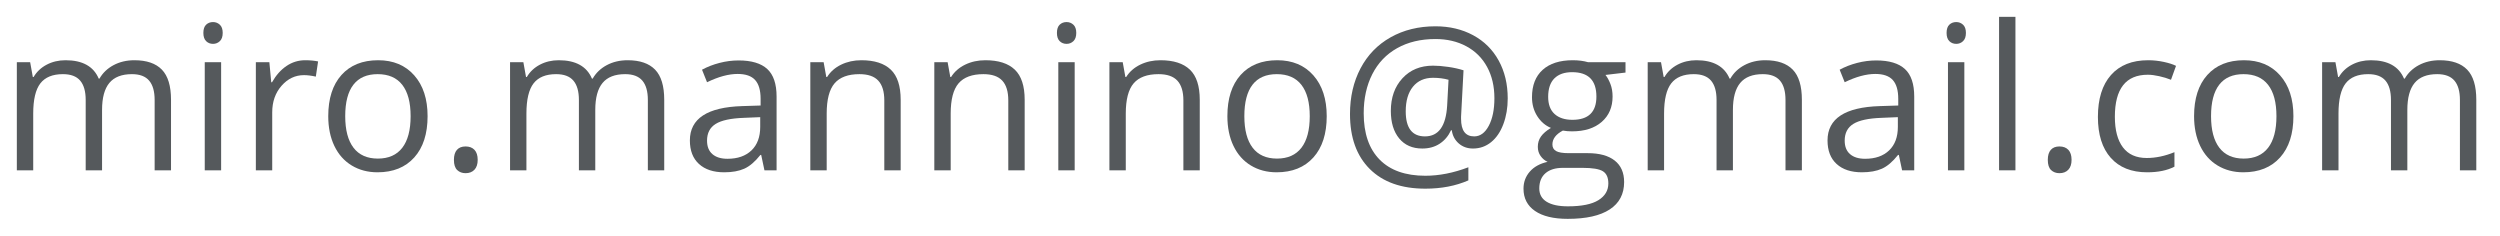
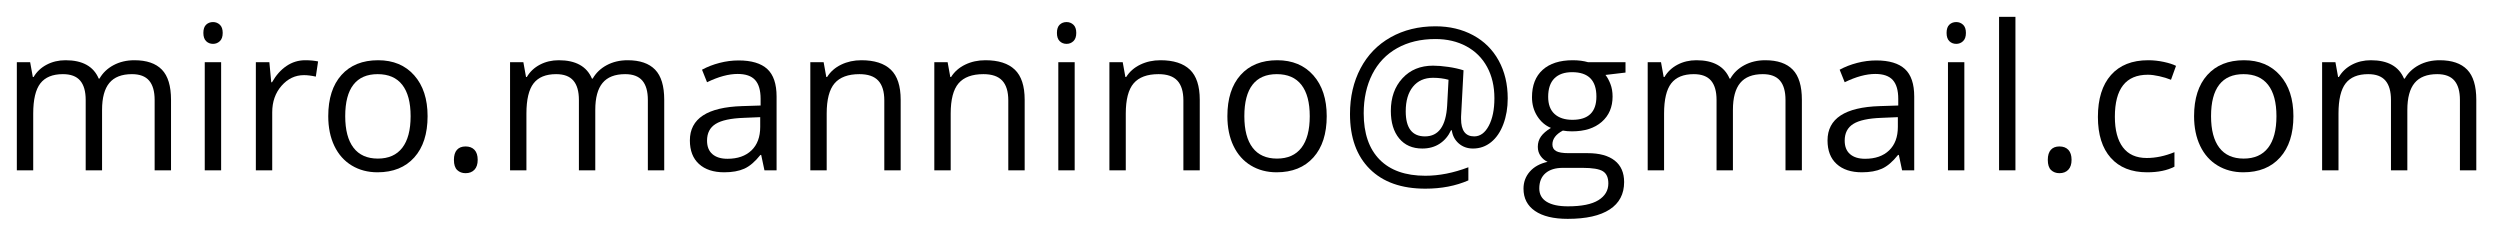
<svg xmlns="http://www.w3.org/2000/svg" viewBox="0 0 297 28" version="1.1" xml:space="preserve" style="fill-rule:evenodd;clip-rule:evenodd;stroke-linejoin:round;stroke-miterlimit:1.414;display: inline;height: 0.8rem;vertical-align: middle;">
  <g transform="matrix(1,0,0,1,-2.33486,-1.11155)">
    <g transform="matrix(1,0,0,1,-264.624,-40.0294)">
-       <path d="M285.33,61.375L285.33,53.02C285.33,51.996 285.112,51.229 284.674,50.717C284.237,50.205 283.557,49.95 282.635,49.95C281.424,49.95 280.53,50.297 279.951,50.993C279.373,51.688 279.084,52.758 279.084,54.203L279.084,61.375L277.139,61.375L277.139,53.02C277.139,51.996 276.92,51.229 276.483,50.717C276.045,50.205 275.362,49.95 274.432,49.95C273.213,49.95 272.321,50.315 271.754,51.045C271.188,51.776 270.905,52.973 270.905,54.637L270.905,61.375L268.959,61.375L268.959,48.532L270.541,48.532L270.858,50.289L270.951,50.289C271.319,49.664 271.836,49.176 272.504,48.825C273.172,48.473 273.92,48.297 274.748,48.297C276.756,48.297 278.069,49.024 278.686,50.477L278.78,50.477C279.162,49.805 279.717,49.274 280.444,48.883C281.17,48.493 281.998,48.297 282.928,48.297C284.381,48.297 285.469,48.67 286.192,49.416C286.914,50.162 287.276,51.356 287.276,52.996L287.276,61.375L285.33,61.375Z" style="fill:#55595c;fill-rule:nonzero;" />
+       <path d="M285.33,61.375L285.33,53.02C285.33,51.996 285.112,51.229 284.674,50.717C284.237,50.205 283.557,49.95 282.635,49.95C281.424,49.95 280.53,50.297 279.951,50.993C279.373,51.688 279.084,52.758 279.084,54.203L279.084,61.375L277.139,61.375L277.139,53.02C277.139,51.996 276.92,51.229 276.483,50.717C276.045,50.205 275.362,49.95 274.432,49.95C273.213,49.95 272.321,50.315 271.754,51.045C271.188,51.776 270.905,52.973 270.905,54.637L270.905,61.375L268.959,61.375L268.959,48.532L270.541,48.532L270.858,50.289L270.951,50.289C271.319,49.664 271.836,49.176 272.504,48.825C273.172,48.473 273.92,48.297 274.748,48.297C276.756,48.297 278.069,49.024 278.686,50.477L278.78,50.477C279.162,49.805 279.717,49.274 280.444,48.883C281.17,48.493 281.998,48.297 282.928,48.297C284.381,48.297 285.469,48.67 286.192,49.416C286.914,50.162 287.276,51.356 287.276,52.996L287.276,61.375L285.33,61.375Z" style="fill-rule:nonzero;" />
    </g>
    <g transform="matrix(1,0,0,1,-264.624,-40.0294)">
-       <path d="M293.229,61.375L291.283,61.375L291.283,48.532L293.229,48.532L293.229,61.375ZM291.119,45.051C291.119,44.606 291.229,44.28 291.448,44.073C291.666,43.866 291.94,43.762 292.268,43.762C292.58,43.762 292.85,43.868 293.076,44.078C293.303,44.289 293.416,44.614 293.416,45.051C293.416,45.489 293.303,45.815 293.076,46.03C292.85,46.245 292.58,46.352 292.268,46.352C291.94,46.352 291.666,46.245 291.448,46.03C291.229,45.815 291.119,45.489 291.119,45.051Z" style="fill:#55595c;fill-rule:nonzero;" />
+       <path d="M293.229,61.375L291.283,61.375L291.283,48.532L293.229,48.532L293.229,61.375ZM291.119,45.051C291.119,44.606 291.229,44.28 291.448,44.073C291.666,43.866 291.94,43.762 292.268,43.762C292.58,43.762 292.85,43.868 293.076,44.078C293.303,44.289 293.416,44.614 293.416,45.051C293.416,45.489 293.303,45.815 293.076,46.03C292.85,46.245 292.58,46.352 292.268,46.352C291.94,46.352 291.666,46.245 291.448,46.03C291.229,45.815 291.119,45.489 291.119,45.051Z" style="fill-rule:nonzero;" />
    </g>
    <g transform="matrix(1,0,0,1,-264.624,-40.0294)">
-       <path d="M303.213,48.297C303.783,48.297 304.295,48.344 304.748,48.438L304.479,50.243C303.948,50.125 303.479,50.067 303.073,50.067C302.033,50.067 301.145,50.489 300.406,51.332C299.668,52.176 299.299,53.227 299.299,54.485L299.299,61.375L297.354,61.375L297.354,48.532L298.959,48.532L299.182,50.911L299.276,50.911C299.752,50.075 300.326,49.43 300.998,48.977C301.67,48.524 302.408,48.297 303.213,48.297Z" style="fill:#55595c;fill-rule:nonzero;" />
+       <path d="M303.213,48.297C303.783,48.297 304.295,48.344 304.748,48.438L304.479,50.243C303.948,50.125 303.479,50.067 303.073,50.067C302.033,50.067 301.145,50.489 300.406,51.332C299.668,52.176 299.299,53.227 299.299,54.485L299.299,61.375L297.354,61.375L297.354,48.532L298.959,48.532L299.182,50.911L299.276,50.911C299.752,50.075 300.326,49.43 300.998,48.977C301.67,48.524 302.408,48.297 303.213,48.297Z" style="fill-rule:nonzero;" />
    </g>
    <g transform="matrix(1,0,0,1,-264.624,-40.0294)">
-       <path d="M317.756,54.942C317.756,57.036 317.229,58.67 316.174,59.846C315.119,61.022 313.662,61.61 311.803,61.61C310.655,61.61 309.635,61.34 308.744,60.801C307.854,60.262 307.166,59.489 306.682,58.481C306.198,57.473 305.955,56.293 305.955,54.942C305.955,52.848 306.479,51.217 307.526,50.049C308.573,48.881 310.026,48.297 311.885,48.297C313.682,48.297 315.11,48.895 316.168,50.09C317.227,51.286 317.756,52.903 317.756,54.942ZM307.971,54.942C307.971,56.582 308.299,57.832 308.955,58.692C309.612,59.551 310.576,59.981 311.85,59.981C313.123,59.981 314.09,59.553 314.75,58.698C315.41,57.842 315.74,56.59 315.74,54.942C315.74,53.309 315.41,52.069 314.75,51.221C314.09,50.373 313.115,49.95 311.826,49.95C310.553,49.95 309.592,50.368 308.944,51.203C308.295,52.039 307.971,53.286 307.971,54.942Z" style="fill:#55595c;fill-rule:nonzero;" />
+       <path d="M317.756,54.942C317.756,57.036 317.229,58.67 316.174,59.846C315.119,61.022 313.662,61.61 311.803,61.61C310.655,61.61 309.635,61.34 308.744,60.801C307.854,60.262 307.166,59.489 306.682,58.481C306.198,57.473 305.955,56.293 305.955,54.942C305.955,52.848 306.479,51.217 307.526,50.049C308.573,48.881 310.026,48.297 311.885,48.297C313.682,48.297 315.11,48.895 316.168,50.09C317.227,51.286 317.756,52.903 317.756,54.942ZM307.971,54.942C307.971,56.582 308.299,57.832 308.955,58.692C309.612,59.551 310.576,59.981 311.85,59.981C313.123,59.981 314.09,59.553 314.75,58.698C315.41,57.842 315.74,56.59 315.74,54.942C315.74,53.309 315.41,52.069 314.75,51.221C314.09,50.373 313.115,49.95 311.826,49.95C310.553,49.95 309.592,50.368 308.944,51.203C308.295,52.039 307.971,53.286 307.971,54.942Z" style="fill-rule:nonzero;" />
    </g>
    <g transform="matrix(1,0,0,1,-264.624,-40.0294)">
-       <path d="M320.885,60.133C320.885,59.61 321.004,59.213 321.242,58.944C321.481,58.674 321.823,58.539 322.268,58.539C322.721,58.539 323.074,58.674 323.328,58.944C323.582,59.213 323.709,59.61 323.709,60.133C323.709,60.641 323.58,61.032 323.323,61.305C323.065,61.578 322.713,61.715 322.268,61.715C321.869,61.715 321.539,61.592 321.278,61.346C321.016,61.1 320.885,60.696 320.885,60.133Z" style="fill:#55595c;fill-rule:nonzero;" />
+       <path d="M320.885,60.133C320.885,59.61 321.004,59.213 321.242,58.944C321.481,58.674 321.823,58.539 322.268,58.539C322.721,58.539 323.074,58.674 323.328,58.944C323.582,59.213 323.709,59.61 323.709,60.133C323.709,60.641 323.58,61.032 323.323,61.305C323.065,61.578 322.713,61.715 322.268,61.715C321.869,61.715 321.539,61.592 321.278,61.346C321.016,61.1 320.885,60.696 320.885,60.133Z" style="fill-rule:nonzero;" />
    </g>
    <g transform="matrix(1,0,0,1,-264.624,-40.0294)">
-       <path d="M343.924,61.375L343.924,53.02C343.924,51.996 343.705,51.229 343.268,50.717C342.83,50.205 342.151,49.95 341.229,49.95C340.018,49.95 339.123,50.297 338.545,50.993C337.967,51.688 337.678,52.758 337.678,54.203L337.678,61.375L335.733,61.375L335.733,53.02C335.733,51.996 335.514,51.229 335.076,50.717C334.639,50.205 333.955,49.95 333.026,49.95C331.807,49.95 330.914,50.315 330.348,51.045C329.781,51.776 329.498,52.973 329.498,54.637L329.498,61.375L327.553,61.375L327.553,48.532L329.135,48.532L329.451,50.289L329.545,50.289C329.912,49.664 330.43,49.176 331.098,48.825C331.766,48.473 332.514,48.297 333.342,48.297C335.35,48.297 336.662,49.024 337.28,50.477L337.373,50.477C337.756,49.805 338.311,49.274 339.037,48.883C339.764,48.493 340.592,48.297 341.522,48.297C342.975,48.297 344.063,48.67 344.785,49.416C345.508,50.162 345.869,51.356 345.869,52.996L345.869,61.375L343.924,61.375Z" style="fill:#55595c;fill-rule:nonzero;" />
+       <path d="M343.924,61.375L343.924,53.02C343.924,51.996 343.705,51.229 343.268,50.717C342.83,50.205 342.151,49.95 341.229,49.95C340.018,49.95 339.123,50.297 338.545,50.993C337.967,51.688 337.678,52.758 337.678,54.203L337.678,61.375L335.733,61.375L335.733,53.02C335.733,51.996 335.514,51.229 335.076,50.717C334.639,50.205 333.955,49.95 333.026,49.95C331.807,49.95 330.914,50.315 330.348,51.045C329.781,51.776 329.498,52.973 329.498,54.637L329.498,61.375L327.553,61.375L327.553,48.532L329.135,48.532L329.451,50.289L329.545,50.289C329.912,49.664 330.43,49.176 331.098,48.825C331.766,48.473 332.514,48.297 333.342,48.297C335.35,48.297 336.662,49.024 337.28,50.477L337.373,50.477C337.756,49.805 338.311,49.274 339.037,48.883C339.764,48.493 340.592,48.297 341.522,48.297C342.975,48.297 344.063,48.67 344.785,49.416C345.508,50.162 345.869,51.356 345.869,52.996L345.869,61.375L343.924,61.375Z" style="fill-rule:nonzero;" />
    </g>
    <g transform="matrix(1,0,0,1,-264.624,-40.0294)">
-       <path d="M357.776,61.375L357.389,59.547L357.295,59.547C356.655,60.352 356.016,60.897 355.379,61.182C354.742,61.467 353.948,61.61 352.994,61.61C351.721,61.61 350.723,61.282 350,60.625C349.278,59.969 348.916,59.036 348.916,57.825C348.916,55.231 350.99,53.871 355.139,53.746L357.319,53.676L357.319,52.879C357.319,51.871 357.102,51.127 356.668,50.647C356.235,50.166 355.541,49.926 354.588,49.926C353.518,49.926 352.307,50.254 350.955,50.911L350.358,49.422C350.99,49.078 351.684,48.809 352.438,48.614C353.192,48.418 353.948,48.321 354.705,48.321C356.237,48.321 357.371,48.661 358.11,49.34C358.848,50.02 359.217,51.11 359.217,52.61L359.217,61.375L357.776,61.375ZM353.381,60.004C354.592,60.004 355.543,59.672 356.235,59.008C356.926,58.344 357.272,57.414 357.272,56.219L357.272,55.059L355.326,55.141C353.78,55.196 352.664,55.436 351.981,55.862C351.297,56.287 350.955,56.95 350.955,57.848C350.955,58.551 351.168,59.086 351.594,59.453C352.02,59.821 352.615,60.004 353.381,60.004Z" style="fill:#55595c;fill-rule:nonzero;" />
+       <path d="M357.776,61.375L357.389,59.547L357.295,59.547C356.655,60.352 356.016,60.897 355.379,61.182C354.742,61.467 353.948,61.61 352.994,61.61C351.721,61.61 350.723,61.282 350,60.625C349.278,59.969 348.916,59.036 348.916,57.825C348.916,55.231 350.99,53.871 355.139,53.746L357.319,53.676L357.319,52.879C357.319,51.871 357.102,51.127 356.668,50.647C356.235,50.166 355.541,49.926 354.588,49.926C353.518,49.926 352.307,50.254 350.955,50.911L350.358,49.422C350.99,49.078 351.684,48.809 352.438,48.614C353.192,48.418 353.948,48.321 354.705,48.321C356.237,48.321 357.371,48.661 358.11,49.34C358.848,50.02 359.217,51.11 359.217,52.61L359.217,61.375L357.776,61.375ZM353.381,60.004C354.592,60.004 355.543,59.672 356.235,59.008C356.926,58.344 357.272,57.414 357.272,56.219L357.272,55.059L355.326,55.141C353.78,55.196 352.664,55.436 351.981,55.862C351.297,56.287 350.955,56.95 350.955,57.848C350.955,58.551 351.168,59.086 351.594,59.453C352.02,59.821 352.615,60.004 353.381,60.004Z" style="fill-rule:nonzero;" />
    </g>
    <g transform="matrix(1,0,0,1,-264.624,-40.0294)">
-       <path d="M372.014,61.375L372.014,53.067C372.014,52.02 371.776,51.239 371.299,50.723C370.823,50.207 370.076,49.95 369.061,49.95C367.717,49.95 366.733,50.313 366.108,51.039C365.483,51.766 365.17,52.965 365.17,54.637L365.17,61.375L363.225,61.375L363.225,48.532L364.807,48.532L365.123,50.289L365.217,50.289C365.615,49.657 366.174,49.166 366.893,48.819C367.612,48.471 368.412,48.297 369.295,48.297C370.842,48.297 372.006,48.67 372.787,49.416C373.569,50.162 373.959,51.356 373.959,52.996L373.959,61.375L372.014,61.375Z" style="fill:#55595c;fill-rule:nonzero;" />
+       <path d="M372.014,61.375L372.014,53.067C372.014,52.02 371.776,51.239 371.299,50.723C370.823,50.207 370.076,49.95 369.061,49.95C367.717,49.95 366.733,50.313 366.108,51.039C365.483,51.766 365.17,52.965 365.17,54.637L365.17,61.375L363.225,61.375L363.225,48.532L364.807,48.532L365.123,50.289L365.217,50.289C365.615,49.657 366.174,49.166 366.893,48.819C367.612,48.471 368.412,48.297 369.295,48.297C370.842,48.297 372.006,48.67 372.787,49.416C373.569,50.162 373.959,51.356 373.959,52.996L373.959,61.375L372.014,61.375Z" style="fill-rule:nonzero;" />
    </g>
    <g transform="matrix(1,0,0,1,-264.624,-40.0294)">
-       <path d="M386.744,61.375L386.744,53.067C386.744,52.02 386.506,51.239 386.03,50.723C385.553,50.207 384.807,49.95 383.791,49.95C382.448,49.95 381.463,50.313 380.838,51.039C380.213,51.766 379.901,52.965 379.901,54.637L379.901,61.375L377.955,61.375L377.955,48.532L379.537,48.532L379.854,50.289L379.948,50.289C380.346,49.657 380.905,49.166 381.623,48.819C382.342,48.471 383.143,48.297 384.026,48.297C385.573,48.297 386.737,48.67 387.518,49.416C388.299,50.162 388.69,51.356 388.69,52.996L388.69,61.375L386.744,61.375Z" style="fill:#55595c;fill-rule:nonzero;" />
+       <path d="M386.744,61.375L386.744,53.067C386.744,52.02 386.506,51.239 386.03,50.723C385.553,50.207 384.807,49.95 383.791,49.95C382.448,49.95 381.463,50.313 380.838,51.039C380.213,51.766 379.901,52.965 379.901,54.637L379.901,61.375L377.955,61.375L377.955,48.532L379.537,48.532L379.854,50.289L379.948,50.289C380.346,49.657 380.905,49.166 381.623,48.819C382.342,48.471 383.143,48.297 384.026,48.297C385.573,48.297 386.737,48.67 387.518,49.416C388.299,50.162 388.69,51.356 388.69,52.996L388.69,61.375L386.744,61.375Z" style="fill-rule:nonzero;" />
    </g>
    <g transform="matrix(1,0,0,1,-264.624,-40.0294)">
-       <path d="M394.631,61.375L392.686,61.375L392.686,48.532L394.631,48.532L394.631,61.375ZM392.522,45.051C392.522,44.606 392.631,44.28 392.85,44.073C393.069,43.866 393.342,43.762 393.67,43.762C393.983,43.762 394.252,43.868 394.479,44.078C394.705,44.289 394.819,44.614 394.819,45.051C394.819,45.489 394.705,45.815 394.479,46.03C394.252,46.245 393.983,46.352 393.67,46.352C393.342,46.352 393.069,46.245 392.85,46.03C392.631,45.815 392.522,45.489 392.522,45.051Z" style="fill:#55595c;fill-rule:nonzero;" />
+       <path d="M394.631,61.375L392.686,61.375L392.686,48.532L394.631,48.532L394.631,61.375ZM392.522,45.051C392.522,44.606 392.631,44.28 392.85,44.073C393.069,43.866 393.342,43.762 393.67,43.762C393.983,43.762 394.252,43.868 394.479,44.078C394.705,44.289 394.819,44.614 394.819,45.051C394.819,45.489 394.705,45.815 394.479,46.03C394.252,46.245 393.983,46.352 393.67,46.352C393.342,46.352 393.069,46.245 392.85,46.03C392.631,45.815 392.522,45.489 392.522,45.051Z" style="fill-rule:nonzero;" />
    </g>
    <g transform="matrix(1,0,0,1,-264.624,-40.0294)">
-       <path d="M407.545,61.375L407.545,53.067C407.545,52.02 407.307,51.239 406.83,50.723C406.354,50.207 405.608,49.95 404.592,49.95C403.248,49.95 402.264,50.313 401.639,51.039C401.014,51.766 400.701,52.965 400.701,54.637L400.701,61.375L398.756,61.375L398.756,48.532L400.338,48.532L400.655,50.289L400.748,50.289C401.147,49.657 401.705,49.166 402.424,48.819C403.143,48.471 403.944,48.297 404.826,48.297C406.373,48.297 407.537,48.67 408.319,49.416C409.1,50.162 409.49,51.356 409.49,52.996L409.49,61.375L407.545,61.375Z" style="fill:#55595c;fill-rule:nonzero;" />
+       <path d="M407.545,61.375L407.545,53.067C407.545,52.02 407.307,51.239 406.83,50.723C406.354,50.207 405.608,49.95 404.592,49.95C403.248,49.95 402.264,50.313 401.639,51.039C401.014,51.766 400.701,52.965 400.701,54.637L400.701,61.375L398.756,61.375L398.756,48.532L400.338,48.532L400.655,50.289L400.748,50.289C401.147,49.657 401.705,49.166 402.424,48.819C403.143,48.471 403.944,48.297 404.826,48.297C406.373,48.297 407.537,48.67 408.319,49.416C409.1,50.162 409.49,51.356 409.49,52.996L409.49,61.375L407.545,61.375Z" style="fill-rule:nonzero;" />
    </g>
    <g transform="matrix(1,0,0,1,-264.624,-40.0294)">
-       <path d="M424.573,54.942C424.573,57.036 424.045,58.67 422.99,59.846C421.936,61.022 420.479,61.61 418.619,61.61C417.471,61.61 416.451,61.34 415.561,60.801C414.67,60.262 413.983,59.489 413.498,58.481C413.014,57.473 412.772,56.293 412.772,54.942C412.772,52.848 413.295,51.217 414.342,50.049C415.389,48.881 416.842,48.297 418.701,48.297C420.498,48.297 421.926,48.895 422.985,50.09C424.043,51.286 424.573,52.903 424.573,54.942ZM414.787,54.942C414.787,56.582 415.115,57.832 415.772,58.692C416.428,59.551 417.393,59.981 418.666,59.981C419.94,59.981 420.906,59.553 421.567,58.698C422.227,57.842 422.557,56.59 422.557,54.942C422.557,53.309 422.227,52.069 421.567,51.221C420.906,50.373 419.932,49.95 418.643,49.95C417.369,49.95 416.408,50.368 415.76,51.203C415.112,52.039 414.787,53.286 414.787,54.942Z" style="fill:#55595c;fill-rule:nonzero;" />
+       <path d="M424.573,54.942C424.573,57.036 424.045,58.67 422.99,59.846C421.936,61.022 420.479,61.61 418.619,61.61C417.471,61.61 416.451,61.34 415.561,60.801C414.67,60.262 413.983,59.489 413.498,58.481C413.014,57.473 412.772,56.293 412.772,54.942C412.772,52.848 413.295,51.217 414.342,50.049C415.389,48.881 416.842,48.297 418.701,48.297C420.498,48.297 421.926,48.895 422.985,50.09C424.043,51.286 424.573,52.903 424.573,54.942ZM414.787,54.942C414.787,56.582 415.115,57.832 415.772,58.692C416.428,59.551 417.393,59.981 418.666,59.981C419.94,59.981 420.906,59.553 421.567,58.698C422.227,57.842 422.557,56.59 422.557,54.942C422.557,53.309 422.227,52.069 421.567,51.221C420.906,50.373 419.932,49.95 418.643,49.95C417.369,49.95 416.408,50.368 415.76,51.203C415.112,52.039 414.787,53.286 414.787,54.942Z" style="fill-rule:nonzero;" />
    </g>
    <g transform="matrix(1,0,0,1,-264.624,-40.0294)">
-       <path d="M446.076,52.832C446.076,53.942 445.905,54.957 445.561,55.879C445.217,56.801 444.733,57.516 444.108,58.024C443.483,58.532 442.764,58.786 441.951,58.786C441.28,58.786 440.713,58.582 440.252,58.176C439.791,57.77 439.518,57.25 439.432,56.618L439.338,56.618C439.026,57.297 438.578,57.828 437.996,58.211C437.414,58.594 436.725,58.786 435.928,58.786C434.756,58.786 433.84,58.385 433.18,57.584C432.52,56.784 432.19,55.696 432.19,54.321C432.19,52.727 432.651,51.432 433.573,50.436C434.494,49.44 435.705,48.942 437.205,48.942C437.737,48.942 438.338,48.991 439.01,49.088C439.682,49.186 440.287,49.321 440.826,49.493L440.533,55L440.533,55.258C440.533,56.649 441.053,57.344 442.092,57.344C442.803,57.344 443.381,56.924 443.826,56.084C444.272,55.245 444.494,54.153 444.494,52.809C444.494,51.395 444.205,50.157 443.627,49.094C443.049,48.032 442.227,47.213 441.16,46.639C440.094,46.065 438.869,45.778 437.487,45.778C435.744,45.778 434.229,46.139 432.94,46.862C431.651,47.584 430.666,48.616 429.987,49.955C429.307,51.295 428.967,52.844 428.967,54.602C428.967,56.985 429.596,58.817 430.854,60.098C432.112,61.379 433.924,62.02 436.291,62.02C437.932,62.02 439.635,61.684 441.401,61.012L441.401,62.571C439.901,63.227 438.198,63.555 436.291,63.555C433.455,63.555 431.254,62.776 429.688,61.217C428.121,59.659 427.338,57.481 427.338,54.684C427.338,52.653 427.756,50.844 428.592,49.258C429.428,47.672 430.619,46.444 432.166,45.573C433.713,44.702 435.487,44.266 437.487,44.266C439.166,44.266 440.66,44.62 441.969,45.327C443.278,46.034 444.289,47.037 445.004,48.338C445.719,49.639 446.076,51.137 446.076,52.832ZM433.959,54.368C433.959,56.352 434.721,57.344 436.244,57.344C437.862,57.344 438.74,56.121 438.881,53.676L439.045,50.618C438.483,50.461 437.869,50.383 437.205,50.383C436.19,50.383 435.395,50.735 434.821,51.438C434.246,52.141 433.959,53.118 433.959,54.368Z" style="fill:#55595c;fill-rule:nonzero;" />
+       <path d="M446.076,52.832C446.076,53.942 445.905,54.957 445.561,55.879C445.217,56.801 444.733,57.516 444.108,58.024C443.483,58.532 442.764,58.786 441.951,58.786C441.28,58.786 440.713,58.582 440.252,58.176C439.791,57.77 439.518,57.25 439.432,56.618L439.338,56.618C439.026,57.297 438.578,57.828 437.996,58.211C437.414,58.594 436.725,58.786 435.928,58.786C434.756,58.786 433.84,58.385 433.18,57.584C432.52,56.784 432.19,55.696 432.19,54.321C432.19,52.727 432.651,51.432 433.573,50.436C434.494,49.44 435.705,48.942 437.205,48.942C437.737,48.942 438.338,48.991 439.01,49.088C439.682,49.186 440.287,49.321 440.826,49.493L440.533,55L440.533,55.258C440.533,56.649 441.053,57.344 442.092,57.344C442.803,57.344 443.381,56.924 443.826,56.084C444.272,55.245 444.494,54.153 444.494,52.809C444.494,51.395 444.205,50.157 443.627,49.094C443.049,48.032 442.227,47.213 441.16,46.639C440.094,46.065 438.869,45.778 437.487,45.778C435.744,45.778 434.229,46.139 432.94,46.862C431.651,47.584 430.666,48.616 429.987,49.955C429.307,51.295 428.967,52.844 428.967,54.602C428.967,56.985 429.596,58.817 430.854,60.098C432.112,61.379 433.924,62.02 436.291,62.02C437.932,62.02 439.635,61.684 441.401,61.012L441.401,62.571C439.901,63.227 438.198,63.555 436.291,63.555C433.455,63.555 431.254,62.776 429.688,61.217C428.121,59.659 427.338,57.481 427.338,54.684C427.338,52.653 427.756,50.844 428.592,49.258C429.428,47.672 430.619,46.444 432.166,45.573C433.713,44.702 435.487,44.266 437.487,44.266C439.166,44.266 440.66,44.62 441.969,45.327C443.278,46.034 444.289,47.037 445.004,48.338C445.719,49.639 446.076,51.137 446.076,52.832ZM433.959,54.368C433.959,56.352 434.721,57.344 436.244,57.344C437.862,57.344 438.74,56.121 438.881,53.676L439.045,50.618C438.483,50.461 437.869,50.383 437.205,50.383C436.19,50.383 435.395,50.735 434.821,51.438C434.246,52.141 433.959,53.118 433.959,54.368Z" style="fill-rule:nonzero;" />
    </g>
    <g transform="matrix(1,0,0,1,-264.624,-40.0294)">
-       <path d="M460.069,48.532L460.069,49.762L457.69,50.043C457.908,50.317 458.104,50.674 458.276,51.116C458.448,51.557 458.533,52.055 458.533,52.61C458.533,53.868 458.104,54.871 457.244,55.621C456.385,56.371 455.205,56.746 453.705,56.746C453.323,56.746 452.963,56.715 452.627,56.653C451.799,57.09 451.385,57.641 451.385,58.305C451.385,58.657 451.53,58.916 451.819,59.084C452.108,59.252 452.604,59.336 453.307,59.336L455.58,59.336C456.971,59.336 458.039,59.629 458.785,60.215C459.531,60.801 459.905,61.653 459.905,62.77C459.905,64.192 459.334,65.276 458.194,66.022C457.053,66.768 455.389,67.141 453.201,67.141C451.522,67.141 450.227,66.828 449.317,66.203C448.406,65.578 447.951,64.696 447.951,63.555C447.951,62.774 448.201,62.098 448.701,61.528C449.201,60.957 449.905,60.571 450.811,60.368C450.483,60.219 450.207,59.989 449.985,59.676C449.762,59.364 449.651,59 449.651,58.586C449.651,58.118 449.776,57.707 450.026,57.356C450.276,57.004 450.67,56.664 451.209,56.336C450.545,56.063 450.004,55.598 449.586,54.942C449.168,54.286 448.959,53.536 448.959,52.692C448.959,51.286 449.381,50.202 450.225,49.44C451.069,48.678 452.264,48.297 453.811,48.297C454.483,48.297 455.088,48.375 455.627,48.532L460.069,48.532ZM449.826,63.532C449.826,64.227 450.119,64.754 450.705,65.114C451.291,65.473 452.131,65.653 453.225,65.653C454.858,65.653 456.067,65.409 456.852,64.92C457.637,64.432 458.03,63.77 458.03,62.934C458.03,62.239 457.815,61.756 457.385,61.487C456.955,61.217 456.147,61.082 454.959,61.082L452.627,61.082C451.744,61.082 451.057,61.293 450.565,61.715C450.073,62.137 449.826,62.743 449.826,63.532ZM450.881,52.645C450.881,53.543 451.135,54.223 451.643,54.684C452.151,55.145 452.858,55.375 453.764,55.375C455.662,55.375 456.612,54.453 456.612,52.61C456.612,50.68 455.651,49.715 453.729,49.715C452.815,49.715 452.112,49.961 451.619,50.453C451.127,50.946 450.881,51.676 450.881,52.645Z" style="fill:#55595c;fill-rule:nonzero;" />
+       <path d="M460.069,48.532L460.069,49.762L457.69,50.043C457.908,50.317 458.104,50.674 458.276,51.116C458.448,51.557 458.533,52.055 458.533,52.61C458.533,53.868 458.104,54.871 457.244,55.621C456.385,56.371 455.205,56.746 453.705,56.746C453.323,56.746 452.963,56.715 452.627,56.653C451.799,57.09 451.385,57.641 451.385,58.305C451.385,58.657 451.53,58.916 451.819,59.084C452.108,59.252 452.604,59.336 453.307,59.336L455.58,59.336C456.971,59.336 458.039,59.629 458.785,60.215C459.531,60.801 459.905,61.653 459.905,62.77C459.905,64.192 459.334,65.276 458.194,66.022C457.053,66.768 455.389,67.141 453.201,67.141C451.522,67.141 450.227,66.828 449.317,66.203C448.406,65.578 447.951,64.696 447.951,63.555C447.951,62.774 448.201,62.098 448.701,61.528C449.201,60.957 449.905,60.571 450.811,60.368C450.483,60.219 450.207,59.989 449.985,59.676C449.762,59.364 449.651,59 449.651,58.586C449.651,58.118 449.776,57.707 450.026,57.356C450.276,57.004 450.67,56.664 451.209,56.336C450.545,56.063 450.004,55.598 449.586,54.942C449.168,54.286 448.959,53.536 448.959,52.692C448.959,51.286 449.381,50.202 450.225,49.44C451.069,48.678 452.264,48.297 453.811,48.297C454.483,48.297 455.088,48.375 455.627,48.532L460.069,48.532ZM449.826,63.532C449.826,64.227 450.119,64.754 450.705,65.114C451.291,65.473 452.131,65.653 453.225,65.653C454.858,65.653 456.067,65.409 456.852,64.92C457.637,64.432 458.03,63.77 458.03,62.934C458.03,62.239 457.815,61.756 457.385,61.487C456.955,61.217 456.147,61.082 454.959,61.082L452.627,61.082C451.744,61.082 451.057,61.293 450.565,61.715C450.073,62.137 449.826,62.743 449.826,63.532ZM450.881,52.645C450.881,53.543 451.135,54.223 451.643,54.684C452.151,55.145 452.858,55.375 453.764,55.375C455.662,55.375 456.612,54.453 456.612,52.61C456.612,50.68 455.651,49.715 453.729,49.715C452.815,49.715 452.112,49.961 451.619,50.453C451.127,50.946 450.881,51.676 450.881,52.645Z" style="fill-rule:nonzero;" />
    </g>
    <g transform="matrix(1,0,0,1,-264.624,-40.0294)">
-       <path d="M479.076,61.375L479.076,53.02C479.076,51.996 478.858,51.229 478.42,50.717C477.983,50.205 477.303,49.95 476.381,49.95C475.17,49.95 474.276,50.297 473.698,50.993C473.119,51.688 472.83,52.758 472.83,54.203L472.83,61.375L470.885,61.375L470.885,53.02C470.885,51.996 470.666,51.229 470.229,50.717C469.791,50.205 469.108,49.95 468.178,49.95C466.959,49.95 466.067,50.315 465.5,51.045C464.934,51.776 464.651,52.973 464.651,54.637L464.651,61.375L462.705,61.375L462.705,48.532L464.287,48.532L464.604,50.289L464.698,50.289C465.065,49.664 465.582,49.176 466.25,48.825C466.918,48.473 467.666,48.297 468.494,48.297C470.502,48.297 471.815,49.024 472.432,50.477L472.526,50.477C472.908,49.805 473.463,49.274 474.19,48.883C474.916,48.493 475.744,48.297 476.674,48.297C478.127,48.297 479.215,48.67 479.938,49.416C480.66,50.162 481.022,51.356 481.022,52.996L481.022,61.375L479.076,61.375Z" style="fill:#55595c;fill-rule:nonzero;" />
+       <path d="M479.076,61.375L479.076,53.02C479.076,51.996 478.858,51.229 478.42,50.717C477.983,50.205 477.303,49.95 476.381,49.95C475.17,49.95 474.276,50.297 473.698,50.993C473.119,51.688 472.83,52.758 472.83,54.203L472.83,61.375L470.885,61.375L470.885,53.02C470.885,51.996 470.666,51.229 470.229,50.717C469.791,50.205 469.108,49.95 468.178,49.95C466.959,49.95 466.067,50.315 465.5,51.045C464.934,51.776 464.651,52.973 464.651,54.637L464.651,61.375L462.705,61.375L462.705,48.532L464.287,48.532L464.604,50.289L464.698,50.289C465.065,49.664 465.582,49.176 466.25,48.825C466.918,48.473 467.666,48.297 468.494,48.297C470.502,48.297 471.815,49.024 472.432,50.477L472.526,50.477C472.908,49.805 473.463,49.274 474.19,48.883C474.916,48.493 475.744,48.297 476.674,48.297C478.127,48.297 479.215,48.67 479.938,49.416C480.66,50.162 481.022,51.356 481.022,52.996L481.022,61.375L479.076,61.375Z" style="fill-rule:nonzero;" />
    </g>
    <g transform="matrix(1,0,0,1,-264.624,-40.0294)">
-       <path d="M492.928,61.375L492.541,59.547L492.448,59.547C491.807,60.352 491.168,60.897 490.531,61.182C489.895,61.467 489.1,61.61 488.147,61.61C486.873,61.61 485.875,61.282 485.153,60.625C484.43,59.969 484.069,59.036 484.069,57.825C484.069,55.231 486.143,53.871 490.291,53.746L492.471,53.676L492.471,52.879C492.471,51.871 492.254,51.127 491.821,50.647C491.387,50.166 490.694,49.926 489.74,49.926C488.67,49.926 487.459,50.254 486.108,50.911L485.51,49.422C486.143,49.078 486.836,48.809 487.59,48.614C488.344,48.418 489.1,48.321 489.858,48.321C491.389,48.321 492.524,48.661 493.262,49.34C494,50.02 494.369,51.11 494.369,52.61L494.369,61.375L492.928,61.375ZM488.533,60.004C489.744,60.004 490.696,59.672 491.387,59.008C492.078,58.344 492.424,57.414 492.424,56.219L492.424,55.059L490.479,55.141C488.932,55.196 487.817,55.436 487.133,55.862C486.449,56.287 486.108,56.95 486.108,57.848C486.108,58.551 486.321,59.086 486.746,59.453C487.172,59.821 487.768,60.004 488.533,60.004Z" style="fill:#55595c;fill-rule:nonzero;" />
+       <path d="M492.928,61.375L492.541,59.547L492.448,59.547C491.807,60.352 491.168,60.897 490.531,61.182C489.895,61.467 489.1,61.61 488.147,61.61C486.873,61.61 485.875,61.282 485.153,60.625C484.43,59.969 484.069,59.036 484.069,57.825C484.069,55.231 486.143,53.871 490.291,53.746L492.471,53.676L492.471,52.879C492.471,51.871 492.254,51.127 491.821,50.647C491.387,50.166 490.694,49.926 489.74,49.926C488.67,49.926 487.459,50.254 486.108,50.911L485.51,49.422C486.143,49.078 486.836,48.809 487.59,48.614C488.344,48.418 489.1,48.321 489.858,48.321C491.389,48.321 492.524,48.661 493.262,49.34C494,50.02 494.369,51.11 494.369,52.61L494.369,61.375L492.928,61.375ZM488.533,60.004C489.744,60.004 490.696,59.672 491.387,59.008C492.078,58.344 492.424,57.414 492.424,56.219L492.424,55.059L490.479,55.141C488.932,55.196 487.817,55.436 487.133,55.862C486.449,56.287 486.108,56.95 486.108,57.848C486.108,58.551 486.321,59.086 486.746,59.453C487.172,59.821 487.768,60.004 488.533,60.004Z" style="fill-rule:nonzero;" />
    </g>
    <g transform="matrix(1,0,0,1,-264.624,-40.0294)">
-       <path d="M500.323,61.375L498.377,61.375L498.377,48.532L500.323,48.532L500.323,61.375ZM498.213,45.051C498.213,44.606 498.323,44.28 498.541,44.073C498.76,43.866 499.033,43.762 499.362,43.762C499.674,43.762 499.944,43.868 500.17,44.078C500.397,44.289 500.51,44.614 500.51,45.051C500.51,45.489 500.397,45.815 500.17,46.03C499.944,46.245 499.674,46.352 499.362,46.352C499.033,46.352 498.76,46.245 498.541,46.03C498.323,45.815 498.213,45.489 498.213,45.051Z" style="fill:#55595c;fill-rule:nonzero;" />
+       <path d="M500.323,61.375L498.377,61.375L498.377,48.532L500.323,48.532L500.323,61.375ZM498.213,45.051C498.213,44.606 498.323,44.28 498.541,44.073C498.76,43.866 499.033,43.762 499.362,43.762C499.674,43.762 499.944,43.868 500.17,44.078C500.397,44.289 500.51,44.614 500.51,45.051C500.51,45.489 500.397,45.815 500.17,46.03C499.944,46.245 499.674,46.352 499.362,46.352C499.033,46.352 498.76,46.245 498.541,46.03C498.323,45.815 498.213,45.489 498.213,45.051Z" style="fill-rule:nonzero;" />
    </g>
    <g transform="matrix(1,0,0,1,-264.624,-40.0294)">
-       <rect x="504.448" y="43.141" width="1.945" height="18.234" style="fill:#55595c;fill-rule:nonzero;" />
+       <rect x="504.448" y="43.141" width="1.945" height="18.234" style="fill-rule:nonzero;" />
    </g>
    <g transform="matrix(1,0,0,1,-264.624,-40.0294)">
-       <path d="M510.237,60.133C510.237,59.61 510.356,59.213 510.594,58.944C510.832,58.674 511.174,58.539 511.619,58.539C512.073,58.539 512.426,58.674 512.68,58.944C512.934,59.213 513.061,59.61 513.061,60.133C513.061,60.641 512.932,61.032 512.674,61.305C512.416,61.578 512.065,61.715 511.619,61.715C511.221,61.715 510.891,61.592 510.629,61.346C510.367,61.1 510.237,60.696 510.237,60.133Z" style="fill:#55595c;fill-rule:nonzero;" />
+       <path d="M510.237,60.133C510.237,59.61 510.356,59.213 510.594,58.944C510.832,58.674 511.174,58.539 511.619,58.539C512.073,58.539 512.426,58.674 512.68,58.944C512.934,59.213 513.061,59.61 513.061,60.133C513.061,60.641 512.932,61.032 512.674,61.305C512.416,61.578 512.065,61.715 511.619,61.715C511.221,61.715 510.891,61.592 510.629,61.346C510.367,61.1 510.237,60.696 510.237,60.133Z" style="fill-rule:nonzero;" />
    </g>
    <g transform="matrix(1,0,0,1,-264.624,-40.0294)">
-       <path d="M522.037,61.61C520.178,61.61 518.739,61.037 517.719,59.893C516.699,58.748 516.19,57.129 516.19,55.036C516.19,52.887 516.707,51.227 517.742,50.055C518.778,48.883 520.252,48.297 522.166,48.297C522.783,48.297 523.401,48.364 524.018,48.496C524.635,48.629 525.119,48.786 525.471,48.965L524.873,50.618C524.444,50.446 523.975,50.303 523.467,50.19C522.959,50.077 522.51,50.02 522.119,50.02C519.51,50.02 518.205,51.684 518.205,55.012C518.205,56.59 518.524,57.801 519.16,58.645C519.797,59.489 520.74,59.911 521.99,59.911C523.061,59.911 524.158,59.68 525.283,59.219L525.283,60.942C524.424,61.387 523.342,61.61 522.037,61.61Z" style="fill:#55595c;fill-rule:nonzero;" />
+       <path d="M522.037,61.61C520.178,61.61 518.739,61.037 517.719,59.893C516.699,58.748 516.19,57.129 516.19,55.036C516.19,52.887 516.707,51.227 517.742,50.055C518.778,48.883 520.252,48.297 522.166,48.297C522.783,48.297 523.401,48.364 524.018,48.496C524.635,48.629 525.119,48.786 525.471,48.965L524.873,50.618C524.444,50.446 523.975,50.303 523.467,50.19C522.959,50.077 522.51,50.02 522.119,50.02C519.51,50.02 518.205,51.684 518.205,55.012C518.205,56.59 518.524,57.801 519.16,58.645C519.797,59.489 520.74,59.911 521.99,59.911C523.061,59.911 524.158,59.68 525.283,59.219L525.283,60.942C524.424,61.387 523.342,61.61 522.037,61.61Z" style="fill-rule:nonzero;" />
    </g>
    <g transform="matrix(1,0,0,1,-264.624,-40.0294)">
-       <path d="M539.416,54.942C539.416,57.036 538.889,58.67 537.834,59.846C536.78,61.022 535.323,61.61 533.463,61.61C532.315,61.61 531.295,61.34 530.405,60.801C529.514,60.262 528.826,59.489 528.342,58.481C527.858,57.473 527.615,56.293 527.615,54.942C527.615,52.848 528.139,51.217 529.186,50.049C530.233,48.881 531.686,48.297 533.545,48.297C535.342,48.297 536.77,48.895 537.828,50.09C538.887,51.286 539.416,52.903 539.416,54.942ZM529.631,54.942C529.631,56.582 529.959,57.832 530.615,58.692C531.272,59.551 532.237,59.981 533.51,59.981C534.783,59.981 535.75,59.553 536.41,58.698C537.071,57.842 537.401,56.59 537.401,54.942C537.401,53.309 537.071,52.069 536.41,51.221C535.75,50.373 534.776,49.95 533.487,49.95C532.213,49.95 531.252,50.368 530.604,51.203C529.955,52.039 529.631,53.286 529.631,54.942Z" style="fill:#55595c;fill-rule:nonzero;" />
+       <path d="M539.416,54.942C539.416,57.036 538.889,58.67 537.834,59.846C536.78,61.022 535.323,61.61 533.463,61.61C532.315,61.61 531.295,61.34 530.405,60.801C529.514,60.262 528.826,59.489 528.342,58.481C527.858,57.473 527.615,56.293 527.615,54.942C527.615,52.848 528.139,51.217 529.186,50.049C530.233,48.881 531.686,48.297 533.545,48.297C535.342,48.297 536.77,48.895 537.828,50.09C538.887,51.286 539.416,52.903 539.416,54.942ZM529.631,54.942C529.631,56.582 529.959,57.832 530.615,58.692C531.272,59.551 532.237,59.981 533.51,59.981C534.783,59.981 535.75,59.553 536.41,58.698C537.071,57.842 537.401,56.59 537.401,54.942C537.401,53.309 537.071,52.069 536.41,51.221C535.75,50.373 534.776,49.95 533.487,49.95C532.213,49.95 531.252,50.368 530.604,51.203C529.955,52.039 529.631,53.286 529.631,54.942Z" style="fill-rule:nonzero;" />
    </g>
    <g transform="matrix(1,0,0,1,-264.624,-40.0294)">
-       <path d="M559.198,61.375L559.198,53.02C559.198,51.996 558.979,51.229 558.541,50.717C558.104,50.205 557.424,49.95 556.502,49.95C555.291,49.95 554.397,50.297 553.819,50.993C553.24,51.688 552.951,52.758 552.951,54.203L552.951,61.375L551.006,61.375L551.006,53.02C551.006,51.996 550.787,51.229 550.35,50.717C549.912,50.205 549.229,49.95 548.299,49.95C547.08,49.95 546.188,50.315 545.621,51.045C545.055,51.776 544.772,52.973 544.772,54.637L544.772,61.375L542.826,61.375L542.826,48.532L544.408,48.532L544.725,50.289L544.819,50.289C545.186,49.664 545.703,49.176 546.371,48.825C547.039,48.473 547.787,48.297 548.615,48.297C550.623,48.297 551.936,49.024 552.553,50.477L552.647,50.477C553.03,49.805 553.584,49.274 554.311,48.883C555.037,48.493 555.865,48.297 556.795,48.297C558.248,48.297 559.336,48.67 560.059,49.416C560.781,50.162 561.143,51.356 561.143,52.996L561.143,61.375L559.198,61.375Z" style="fill:#55595c;fill-rule:nonzero;" />
+       <path d="M559.198,61.375L559.198,53.02C559.198,51.996 558.979,51.229 558.541,50.717C558.104,50.205 557.424,49.95 556.502,49.95C555.291,49.95 554.397,50.297 553.819,50.993C553.24,51.688 552.951,52.758 552.951,54.203L552.951,61.375L551.006,61.375L551.006,53.02C551.006,51.996 550.787,51.229 550.35,50.717C549.912,50.205 549.229,49.95 548.299,49.95C547.08,49.95 546.188,50.315 545.621,51.045C545.055,51.776 544.772,52.973 544.772,54.637L544.772,61.375L542.826,61.375L542.826,48.532L544.408,48.532L544.725,50.289L544.819,50.289C545.186,49.664 545.703,49.176 546.371,48.825C547.039,48.473 547.787,48.297 548.615,48.297C550.623,48.297 551.936,49.024 552.553,50.477L552.647,50.477C553.03,49.805 553.584,49.274 554.311,48.883C555.037,48.493 555.865,48.297 556.795,48.297C558.248,48.297 559.336,48.67 560.059,49.416C560.781,50.162 561.143,51.356 561.143,52.996L561.143,61.375L559.198,61.375Z" style="fill-rule:nonzero;" />
    </g>
  </g>
</svg>
